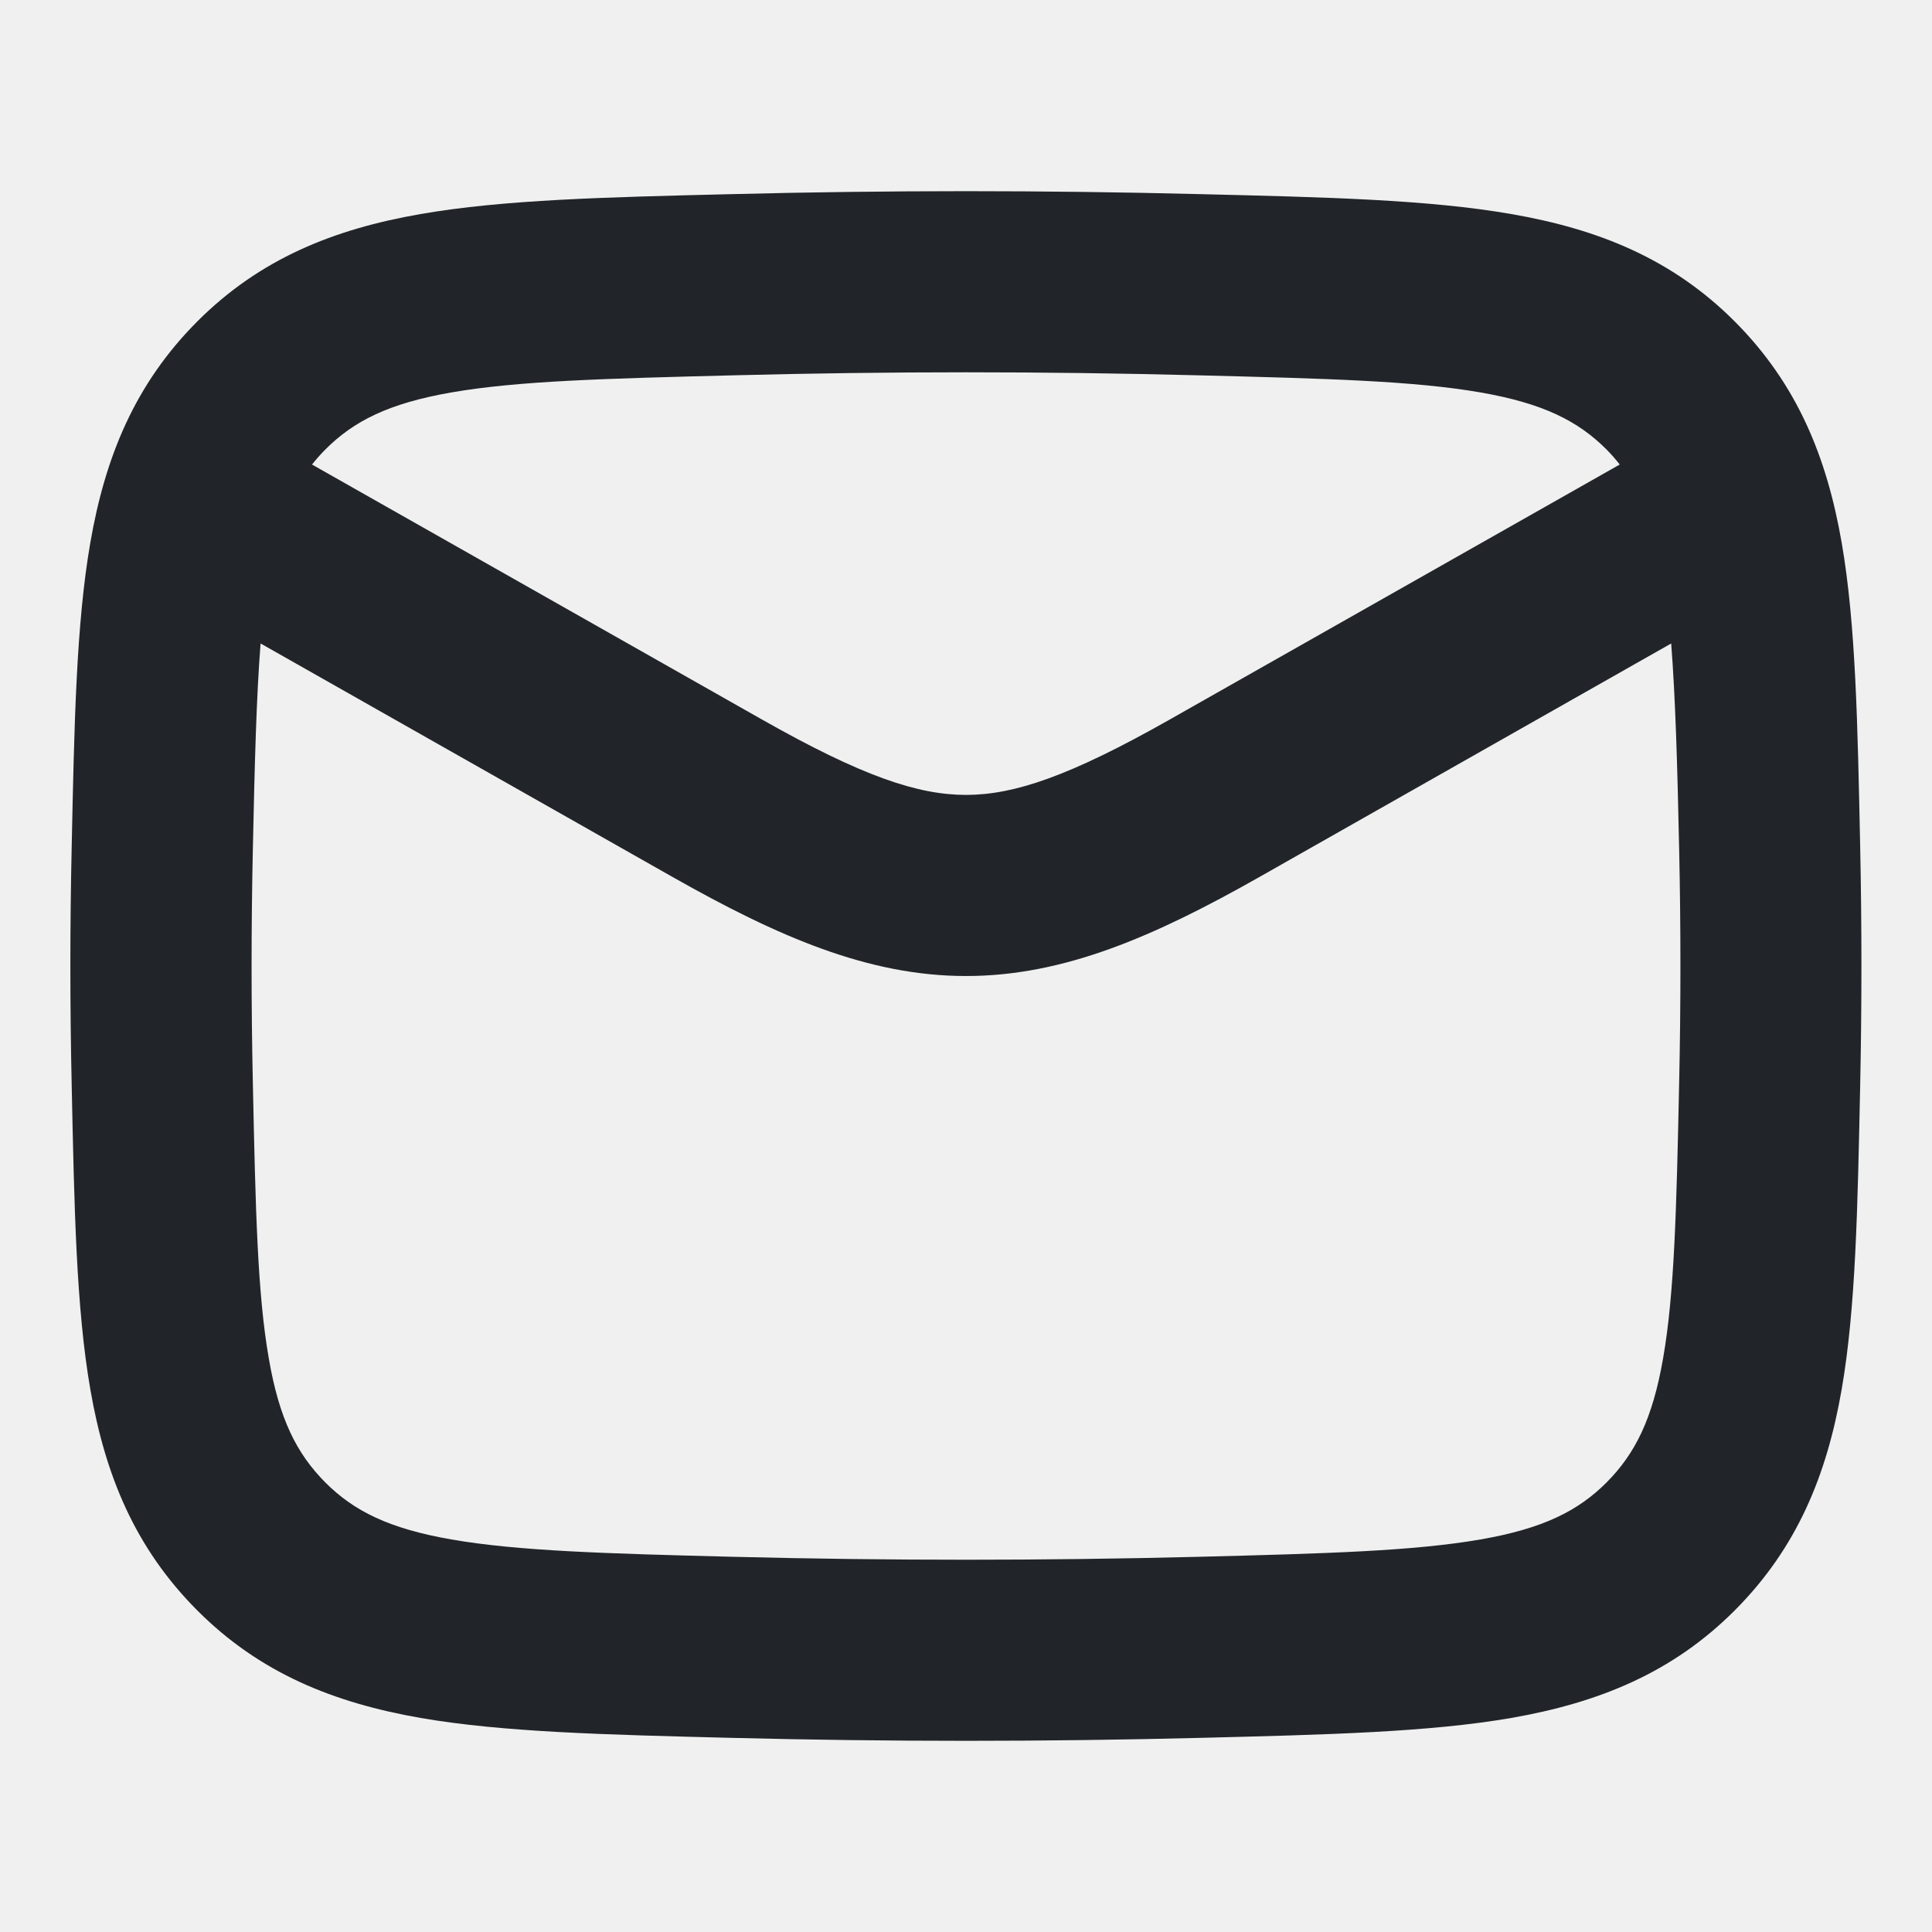
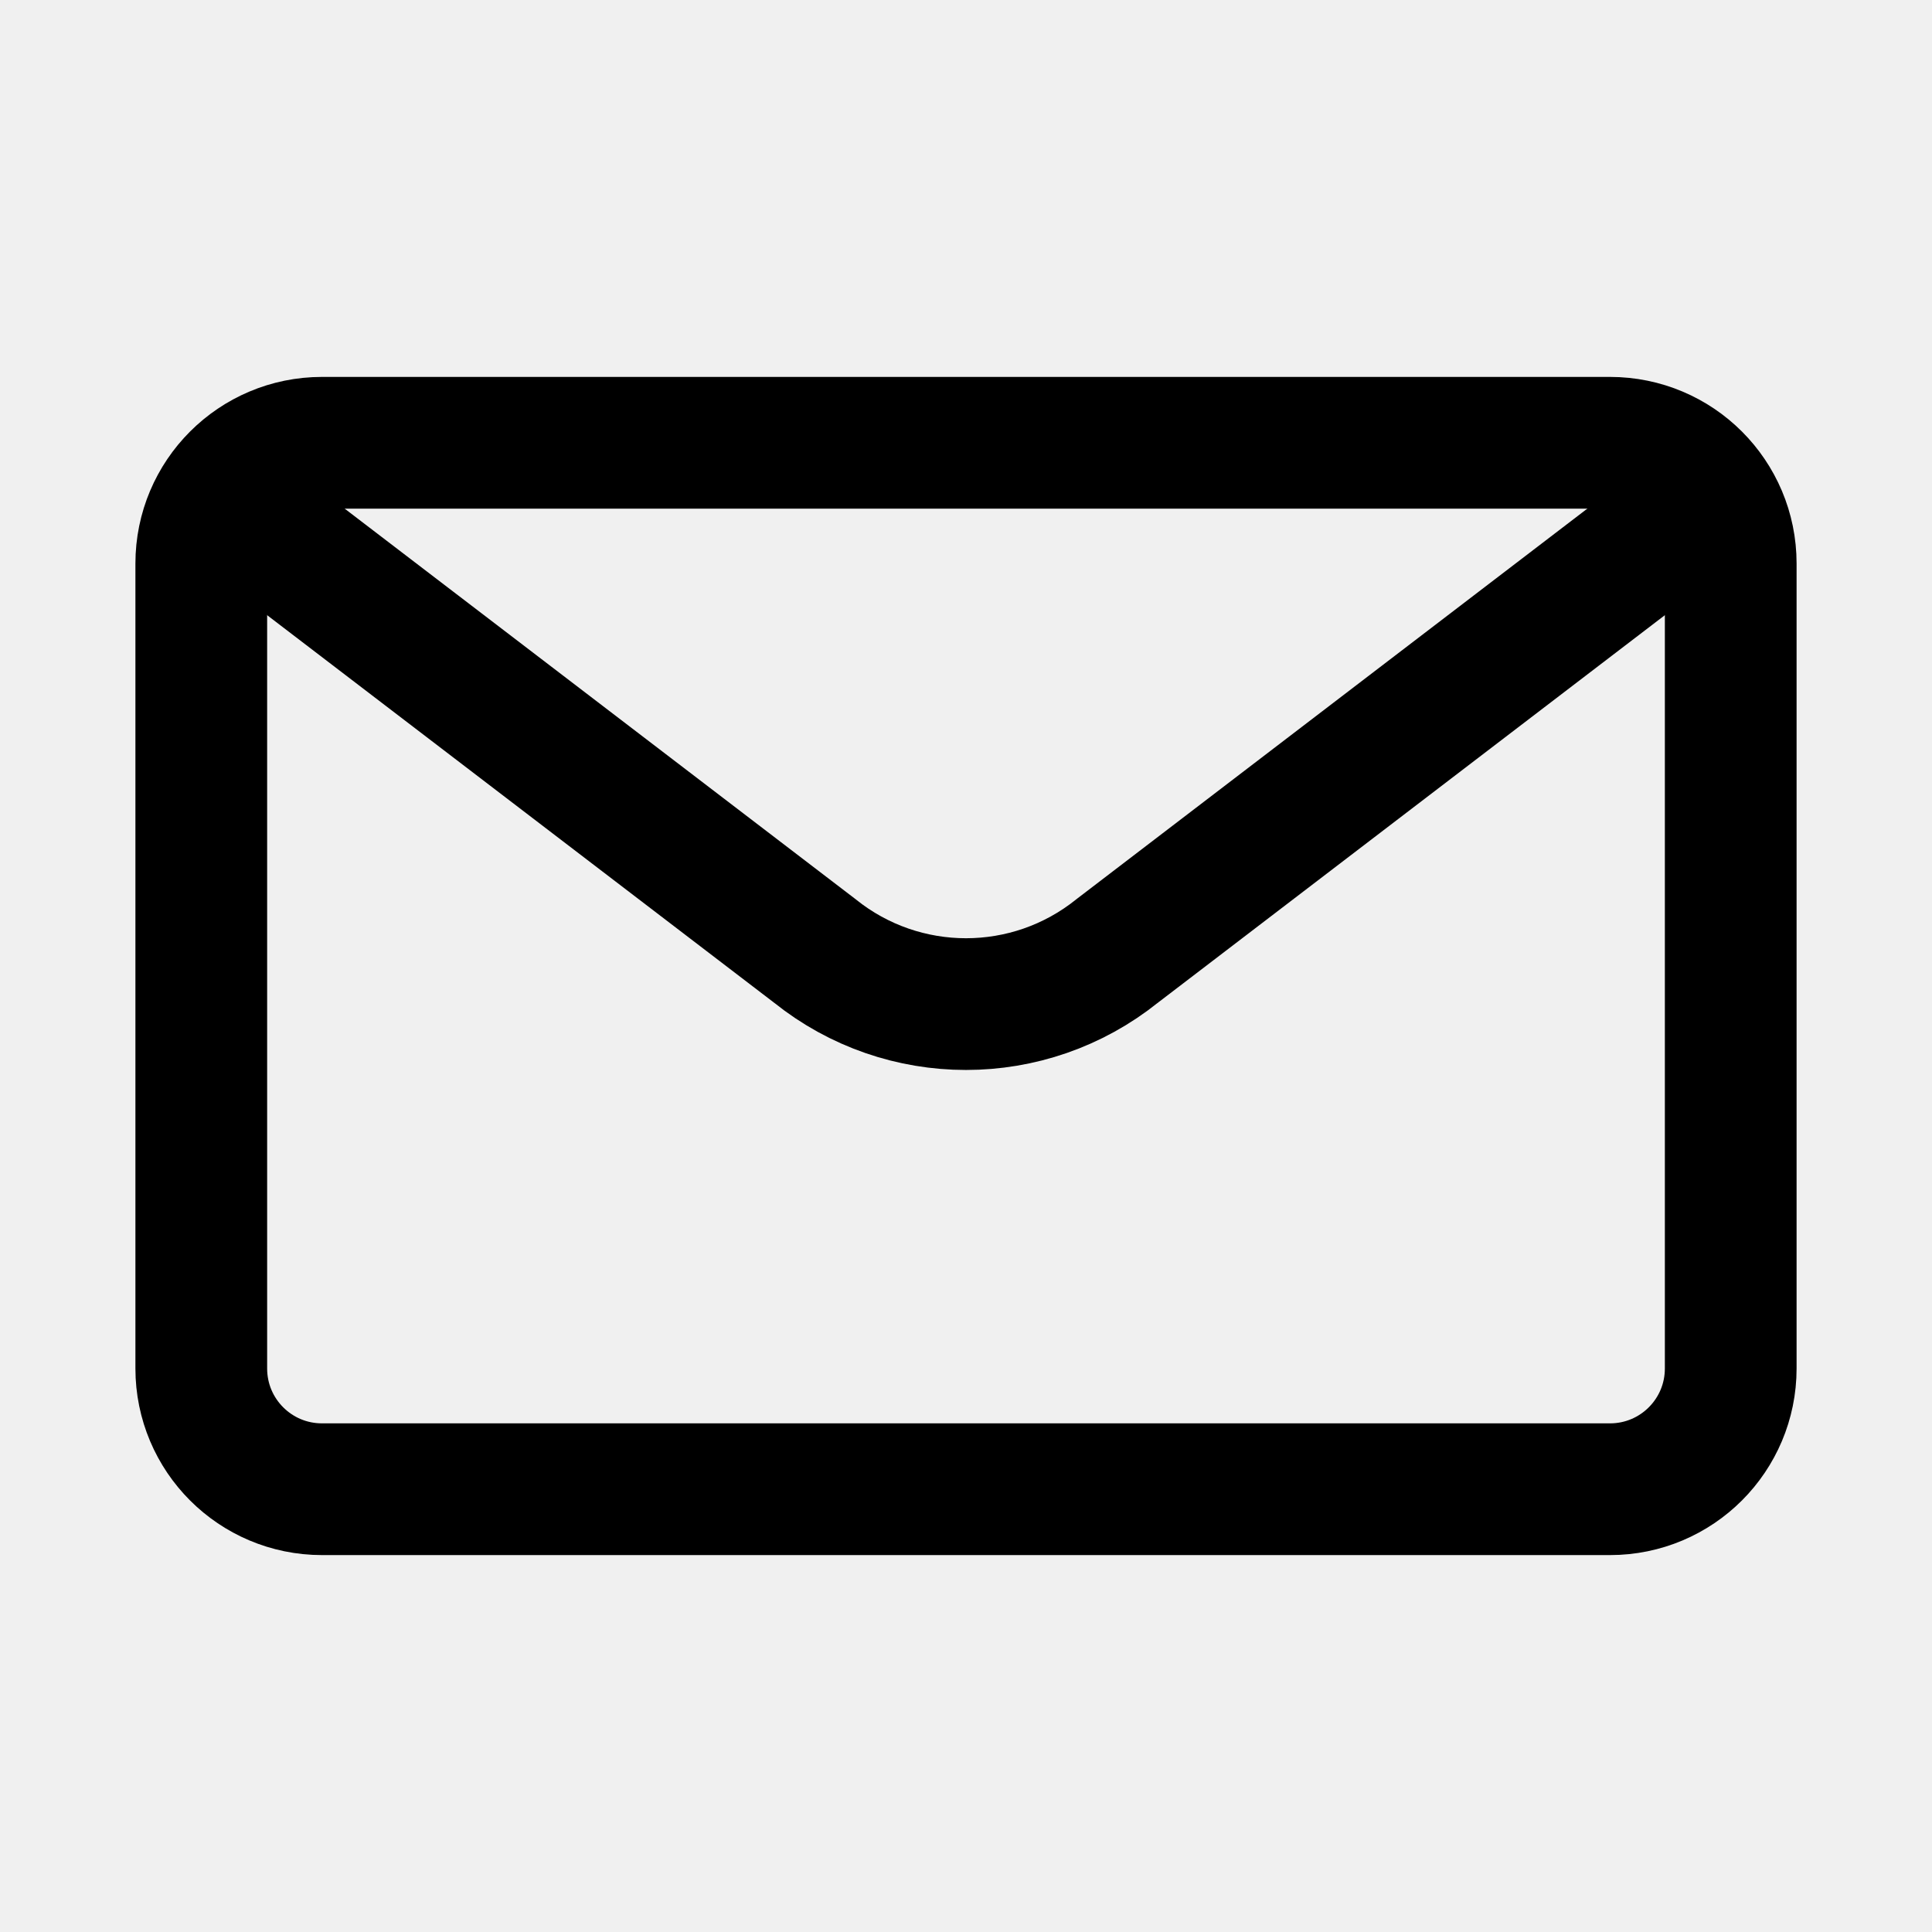
- <svg xmlns="http://www.w3.org/2000/svg" width="16" height="16" viewBox="0 0 16 16" fill="none">
-   <g clip-path="url(#clip0_31341_25974)">
-     <path d="M6.047 1.608C7.353 1.575 8.646 1.575 9.952 1.608C10.979 1.633 11.832 1.653 12.518 1.773C13.238 1.898 13.85 2.144 14.368 2.664C14.883 3.181 15.129 3.785 15.252 4.494C15.369 5.168 15.384 6.002 15.405 7C15.419 7.668 15.419 8.332 15.405 8.999C15.384 9.998 15.369 10.832 15.252 11.506C15.129 12.216 14.883 12.818 14.368 13.335C13.85 13.855 13.238 14.101 12.518 14.227C11.832 14.346 10.979 14.366 9.952 14.392C8.646 14.425 7.353 14.425 6.047 14.392C5.02 14.366 4.168 14.346 3.481 14.227C2.761 14.101 2.15 13.855 1.632 13.335C1.117 12.818 0.871 12.216 0.748 11.506C0.631 10.832 0.615 9.998 0.594 8.999C0.579 8.332 0.579 7.668 0.594 7C0.615 6.001 0.631 5.168 0.748 4.494C0.871 3.784 1.117 3.181 1.632 2.664C2.15 2.144 2.762 1.898 3.481 1.773C4.168 1.653 5.02 1.633 6.047 1.608ZM10.428 7.264C9.559 7.756 8.81 8.083 8 8.083C7.19 8.083 6.441 7.756 5.572 7.264L2.158 5.329C2.123 5.777 2.109 6.326 2.094 7.032C2.08 7.679 2.08 8.322 2.094 8.968C2.116 10.012 2.132 10.713 2.226 11.249C2.312 11.75 2.456 12.037 2.694 12.277C2.93 12.513 3.22 12.659 3.738 12.749C4.29 12.845 5.012 12.866 6.084 12.893C7.365 12.925 8.634 12.925 9.915 12.893C10.987 12.866 11.709 12.845 12.261 12.749C12.779 12.659 13.069 12.513 13.305 12.277C13.543 12.037 13.686 11.75 13.773 11.249C13.867 10.713 13.884 10.012 13.906 8.968C13.92 8.322 13.92 7.679 13.906 7.032C13.891 6.326 13.875 5.777 13.84 5.329L10.428 7.264ZM9.915 3.108C8.634 3.075 7.365 3.075 6.084 3.108C5.012 3.135 4.29 3.154 3.738 3.25C3.221 3.34 2.93 3.486 2.694 3.723C2.655 3.762 2.618 3.804 2.584 3.847L6.311 5.959C7.142 6.43 7.602 6.583 8 6.583C8.398 6.583 8.857 6.429 9.687 5.959L13.414 3.847C13.38 3.804 13.344 3.762 13.305 3.723C13.069 3.486 12.778 3.34 12.261 3.25C11.709 3.154 10.987 3.135 9.915 3.108Z" fill="#212529" />
-   </g>
-   <defs>
-     <clipPath id="clip0_31341_25974">
-       <rect width="16" height="16" fill="white" />
-     </clipPath>
-   </defs>
+ <svg xmlns="http://www.w3.org/2000/svg" viewBox="0 0 22 22" fill="none">
+   <path d="M3.667 5.042h14.666c.76 0 1.375.615 1.375 1.375v9.166c0 .76-.615 1.375-1.375 1.375H3.667c-.76 0-1.375-.615-1.375-1.375V6.417c0-.76.615-1.375 1.375-1.375Z" stroke="currentColor" stroke-width="1.5" stroke-linecap="round" stroke-linejoin="round" />
+   <path d="m3.208 6.188 6.07 4.64a2.75 2.75 0 0 0 3.444 0l6.07-4.64" stroke="currentColor" stroke-width="1.5" stroke-linecap="round" stroke-linejoin="round" />
</svg>
